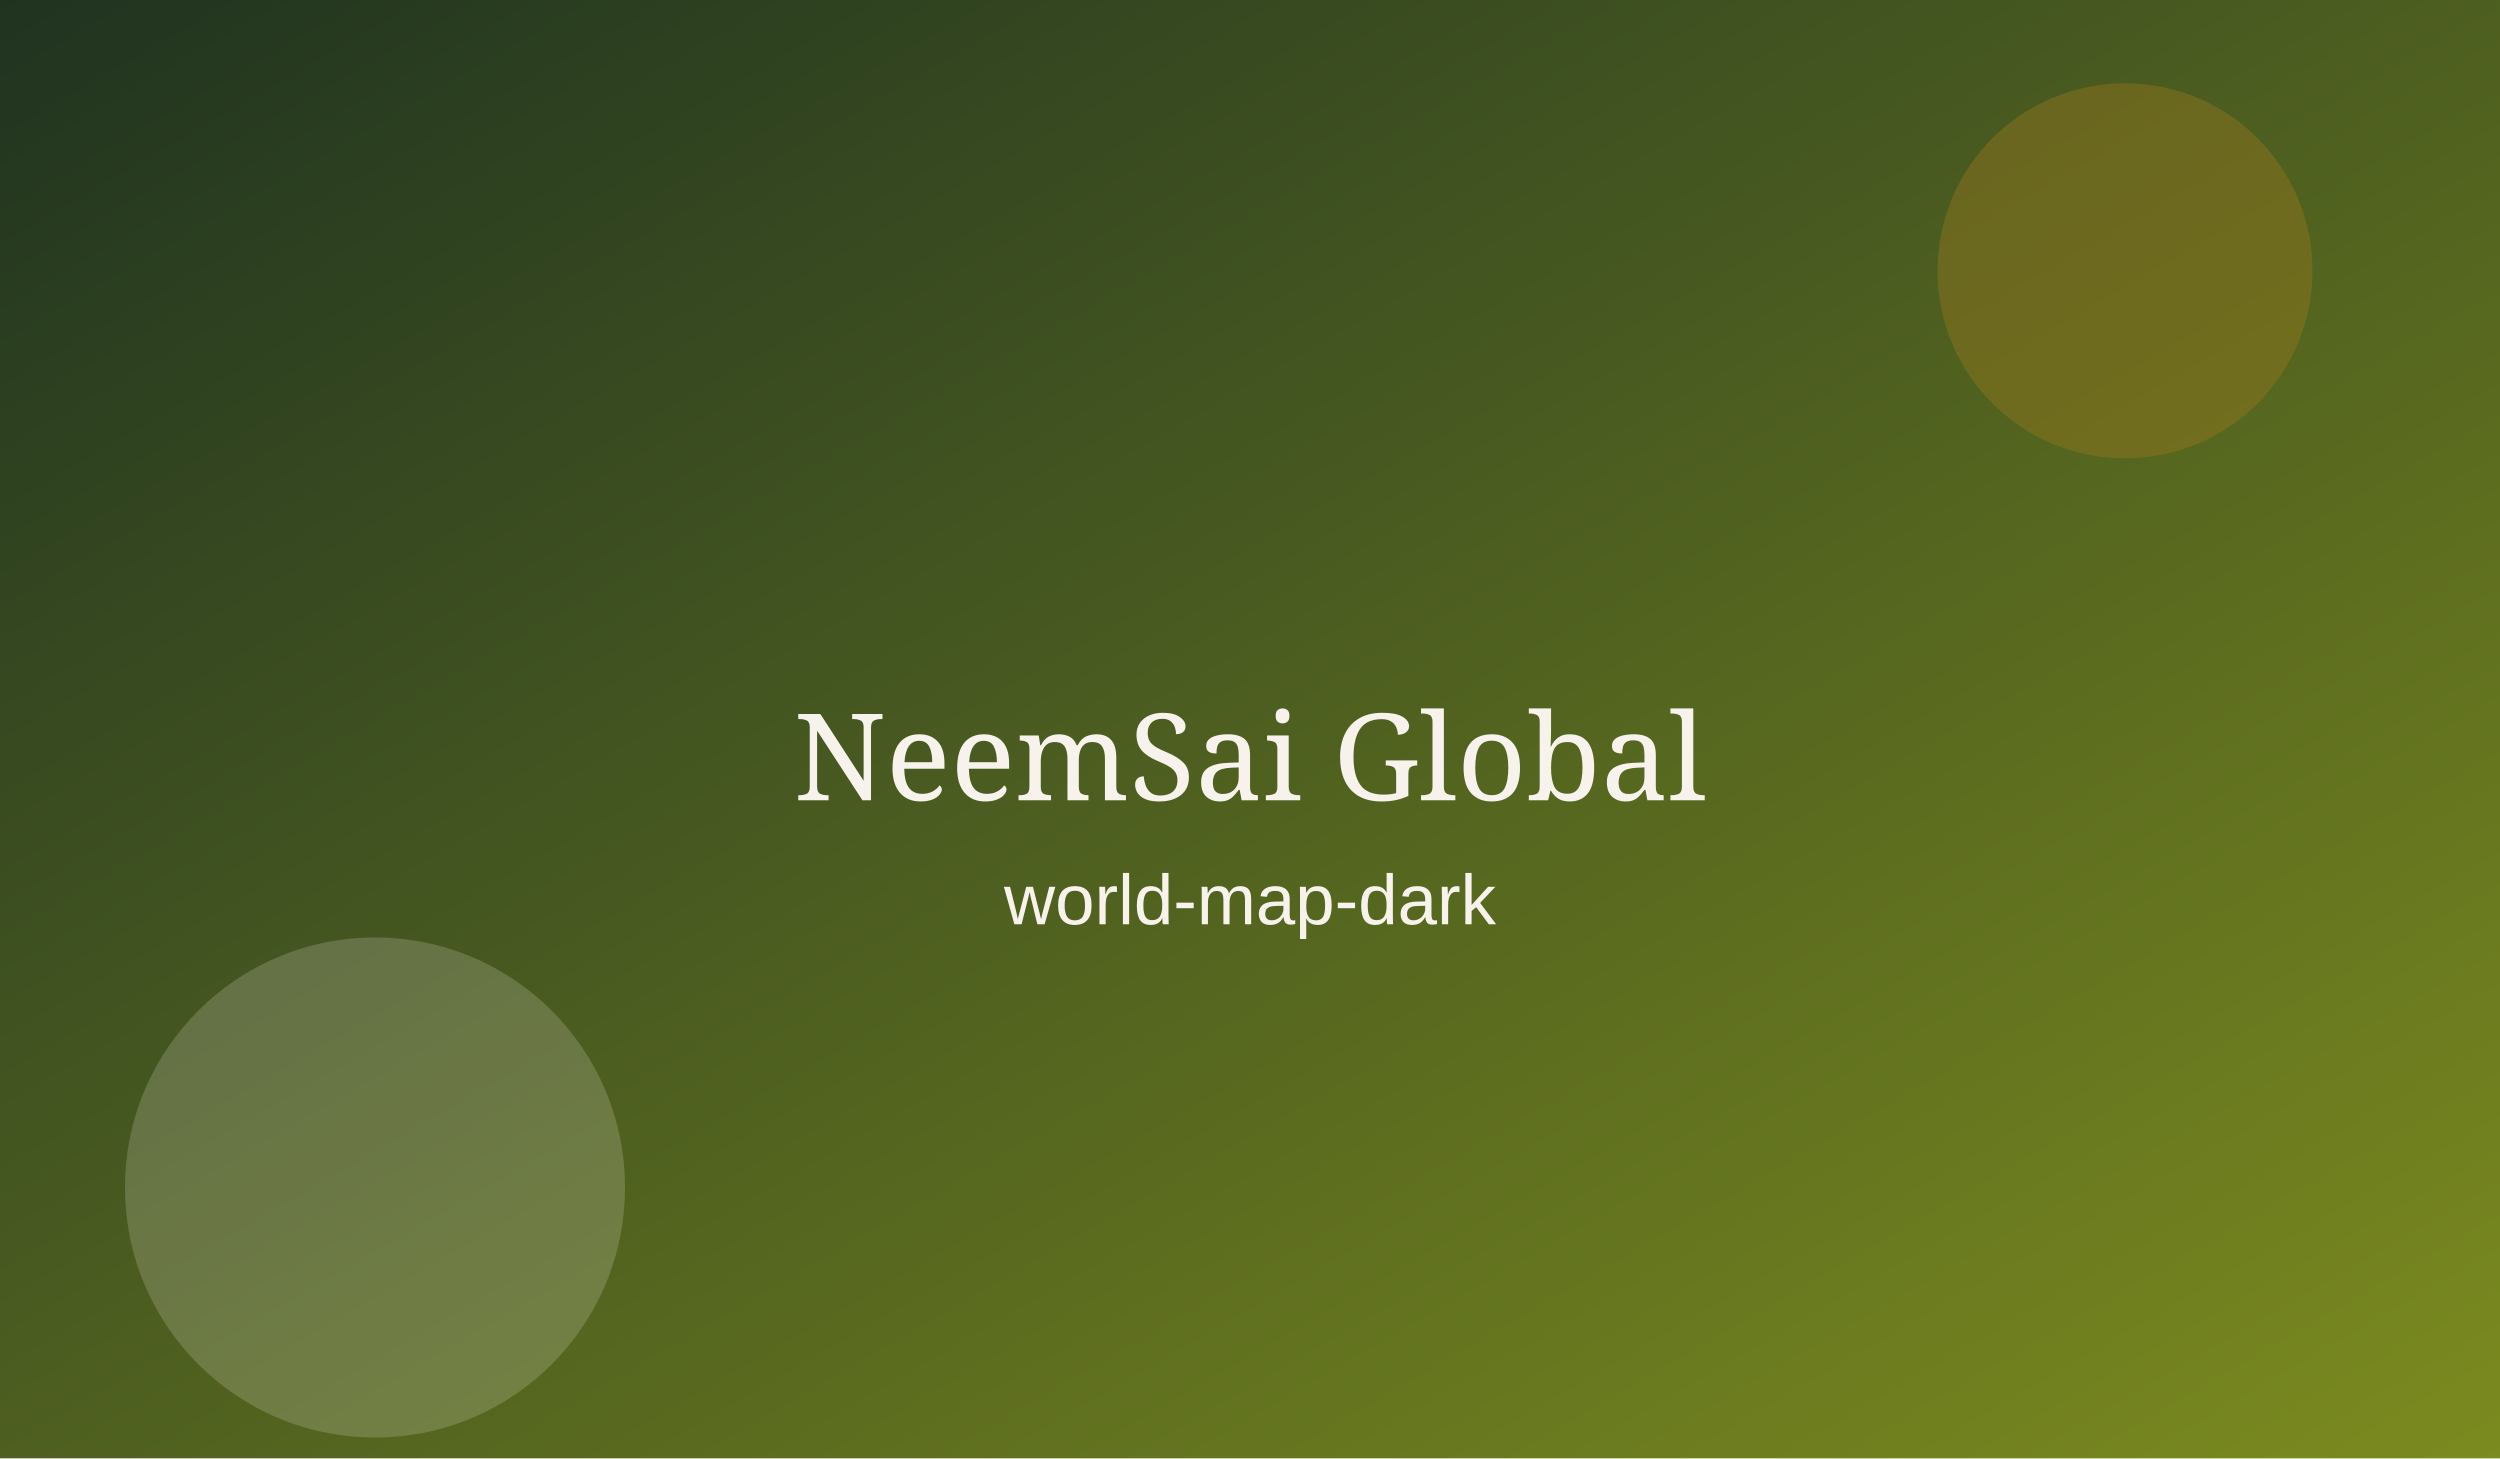
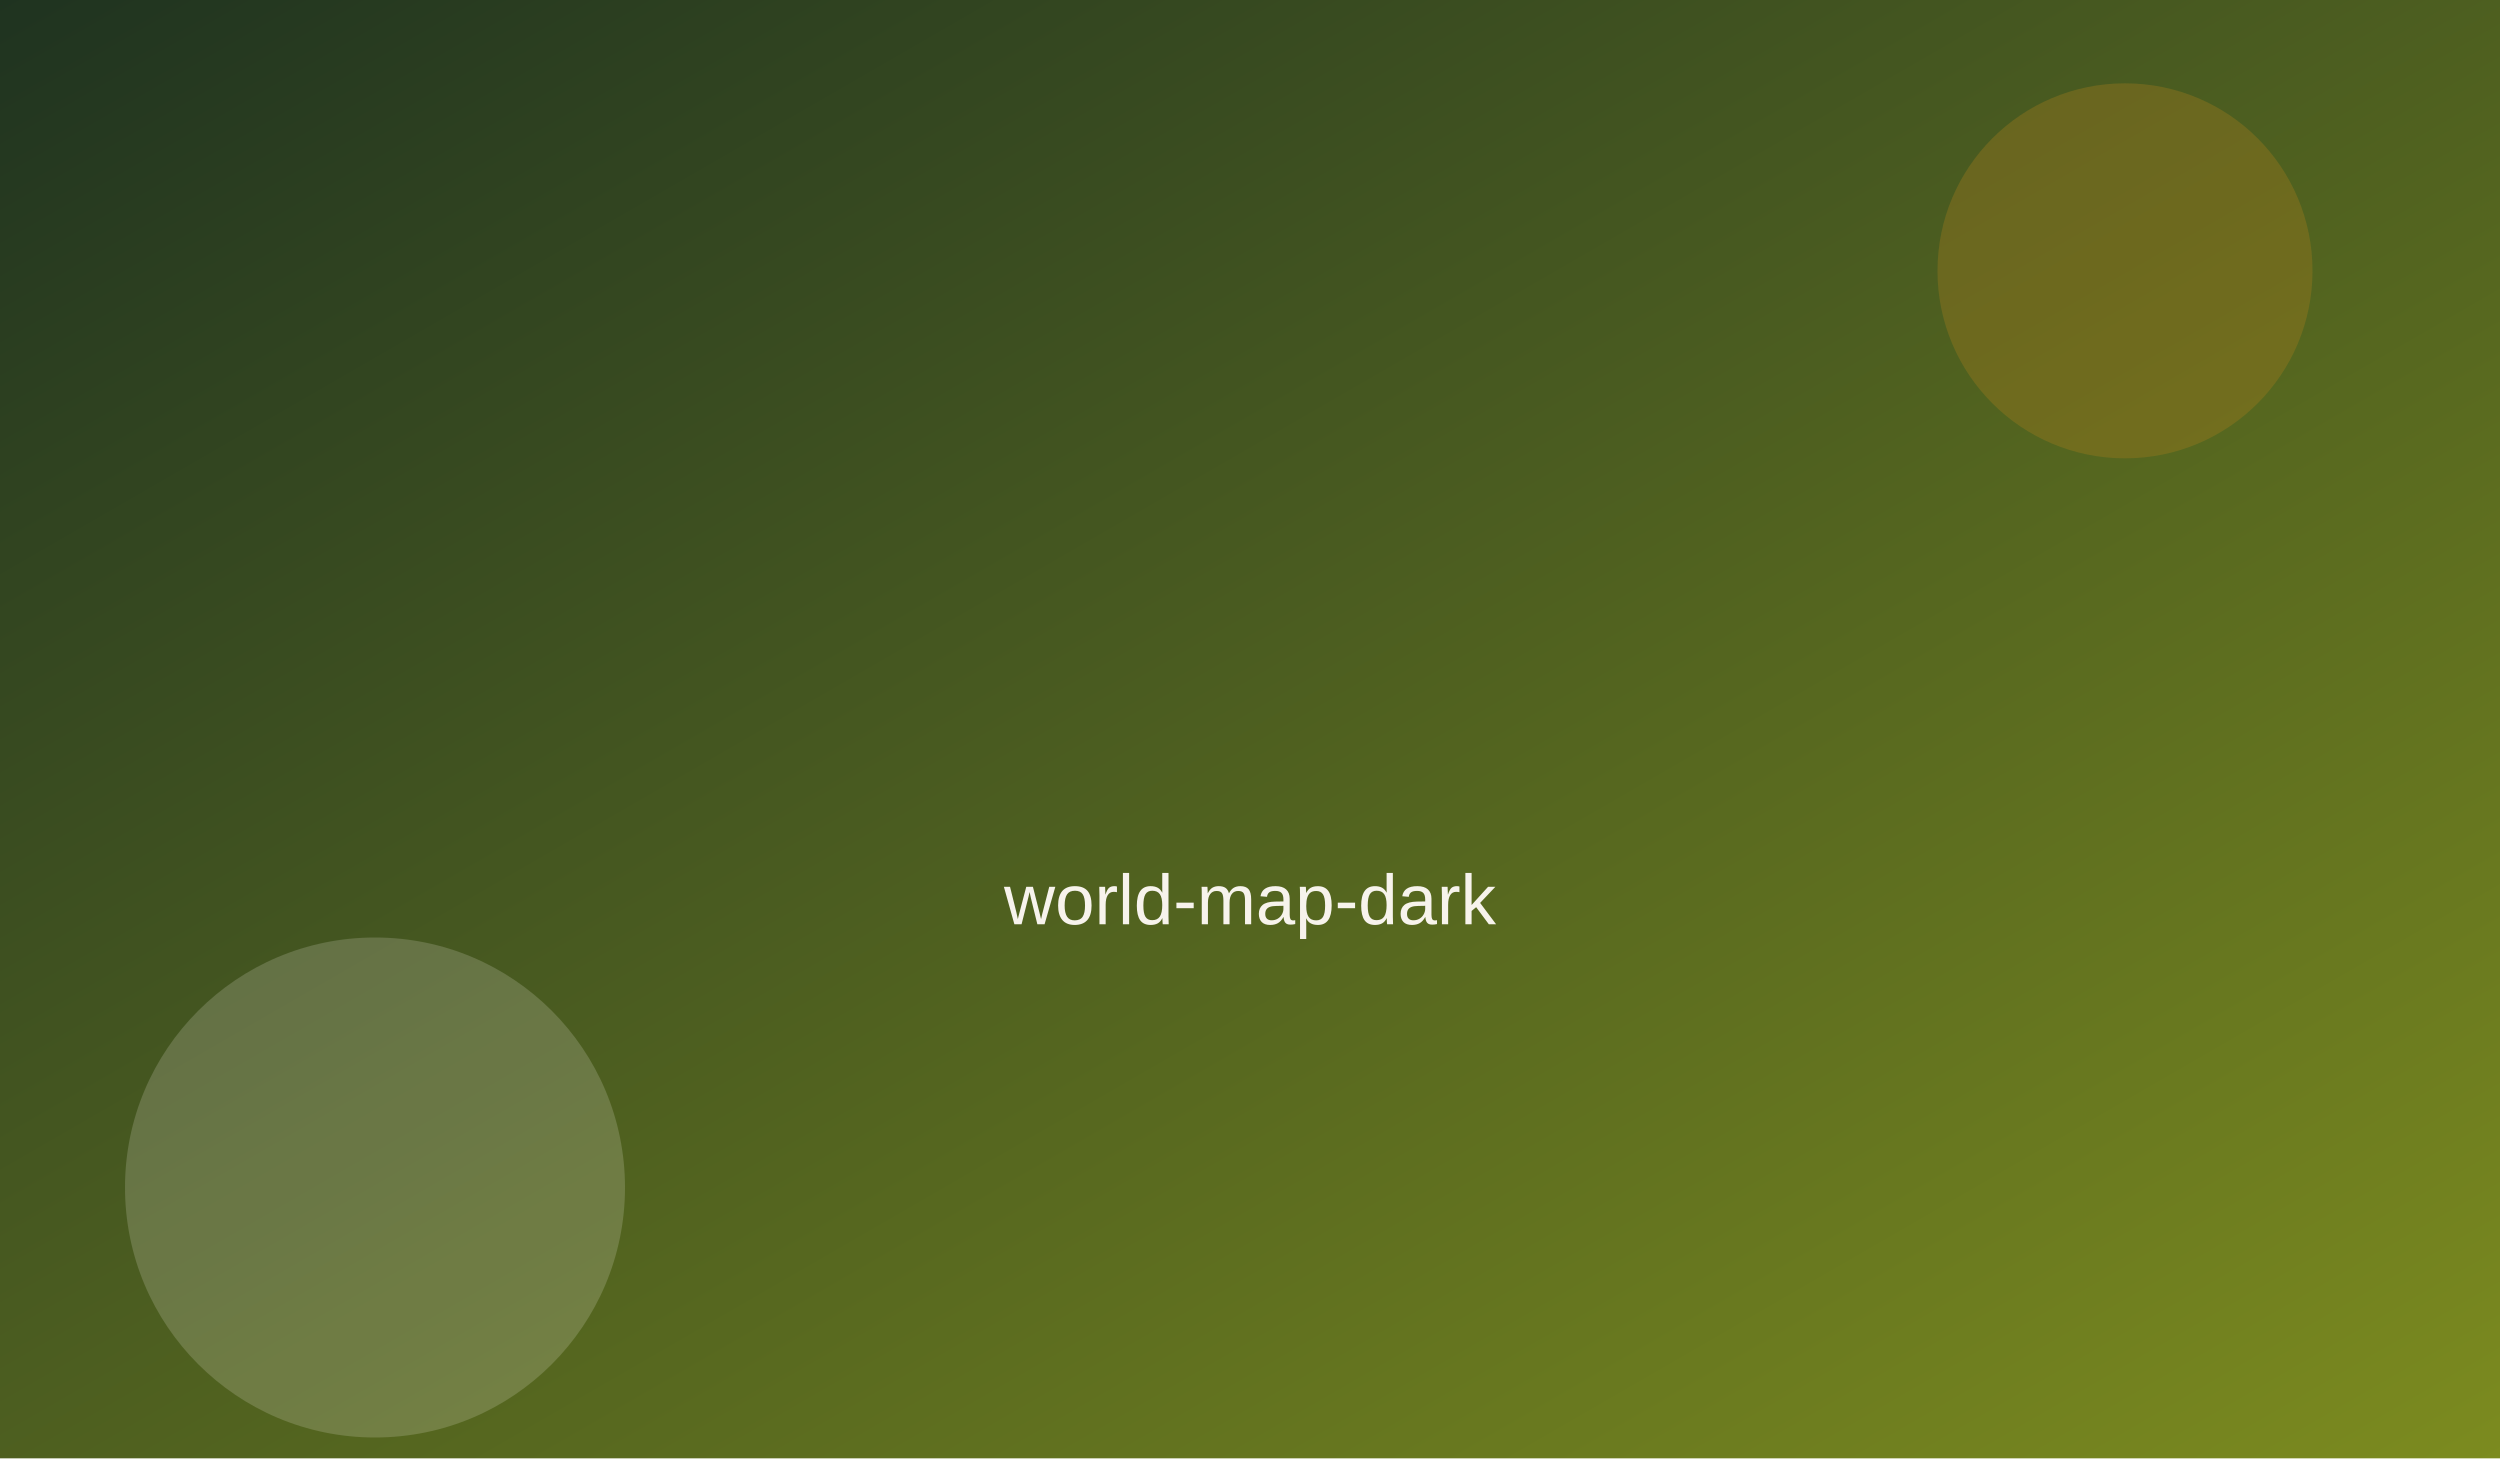
<svg xmlns="http://www.w3.org/2000/svg" viewBox="0 0 1200 700" role="img" aria-label="world-map-dark">
  <defs>
    <linearGradient id="g" x1="0" y1="0" x2="1" y2="1">
      <stop offset="0%" stop-color="#1f3320" />
      <stop offset="100%" stop-color="#7c8b1f" />
    </linearGradient>
  </defs>
  <rect width="1200" height="700" fill="url(#g)" />
  <circle cx="1020" cy="130" r="90" fill="#a67c1c" opacity="0.35" />
  <circle cx="180" cy="570" r="120" fill="#f7f3ec" opacity="0.18" />
-   <text x="50%" y="52%" dominant-baseline="middle" text-anchor="middle" fill="#f7f3ec" font-size="58" font-family="Georgia,serif">NeemSai Global</text>
  <text x="50%" y="62%" dominant-baseline="middle" text-anchor="middle" fill="#f7f3ec" font-size="34" font-family="Arial,sans-serif">world-map-dark</text>
</svg>
